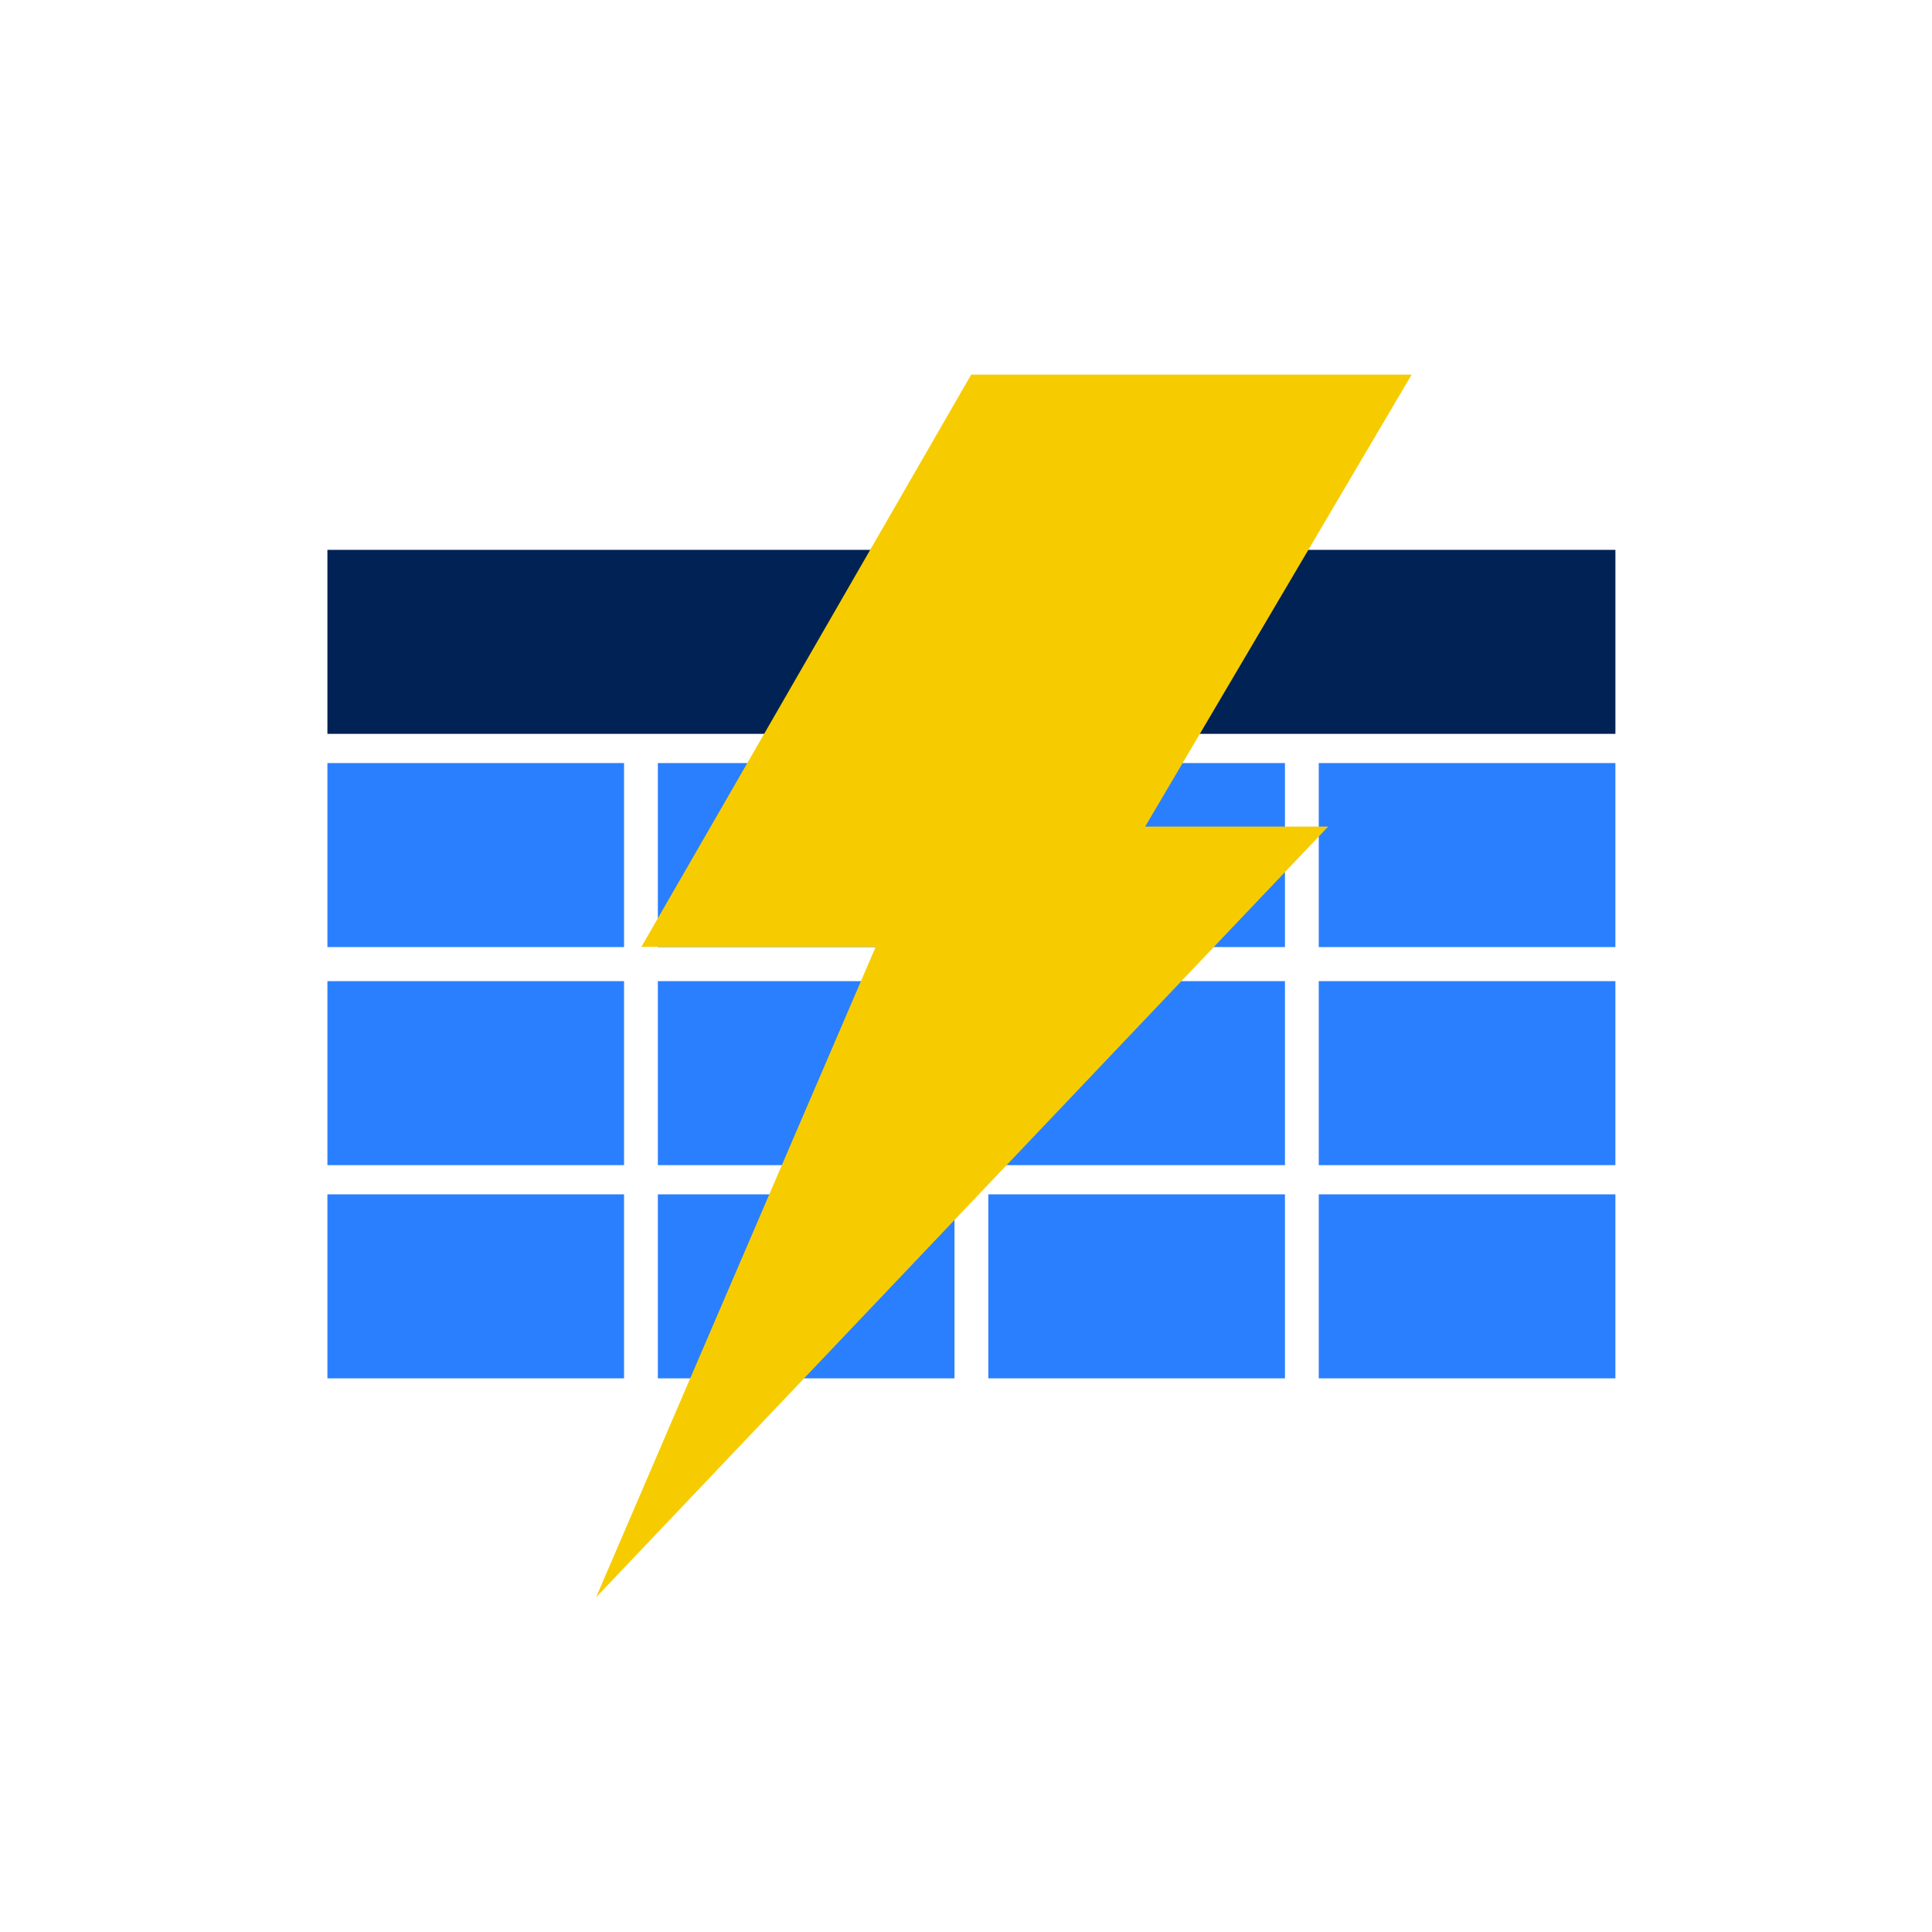
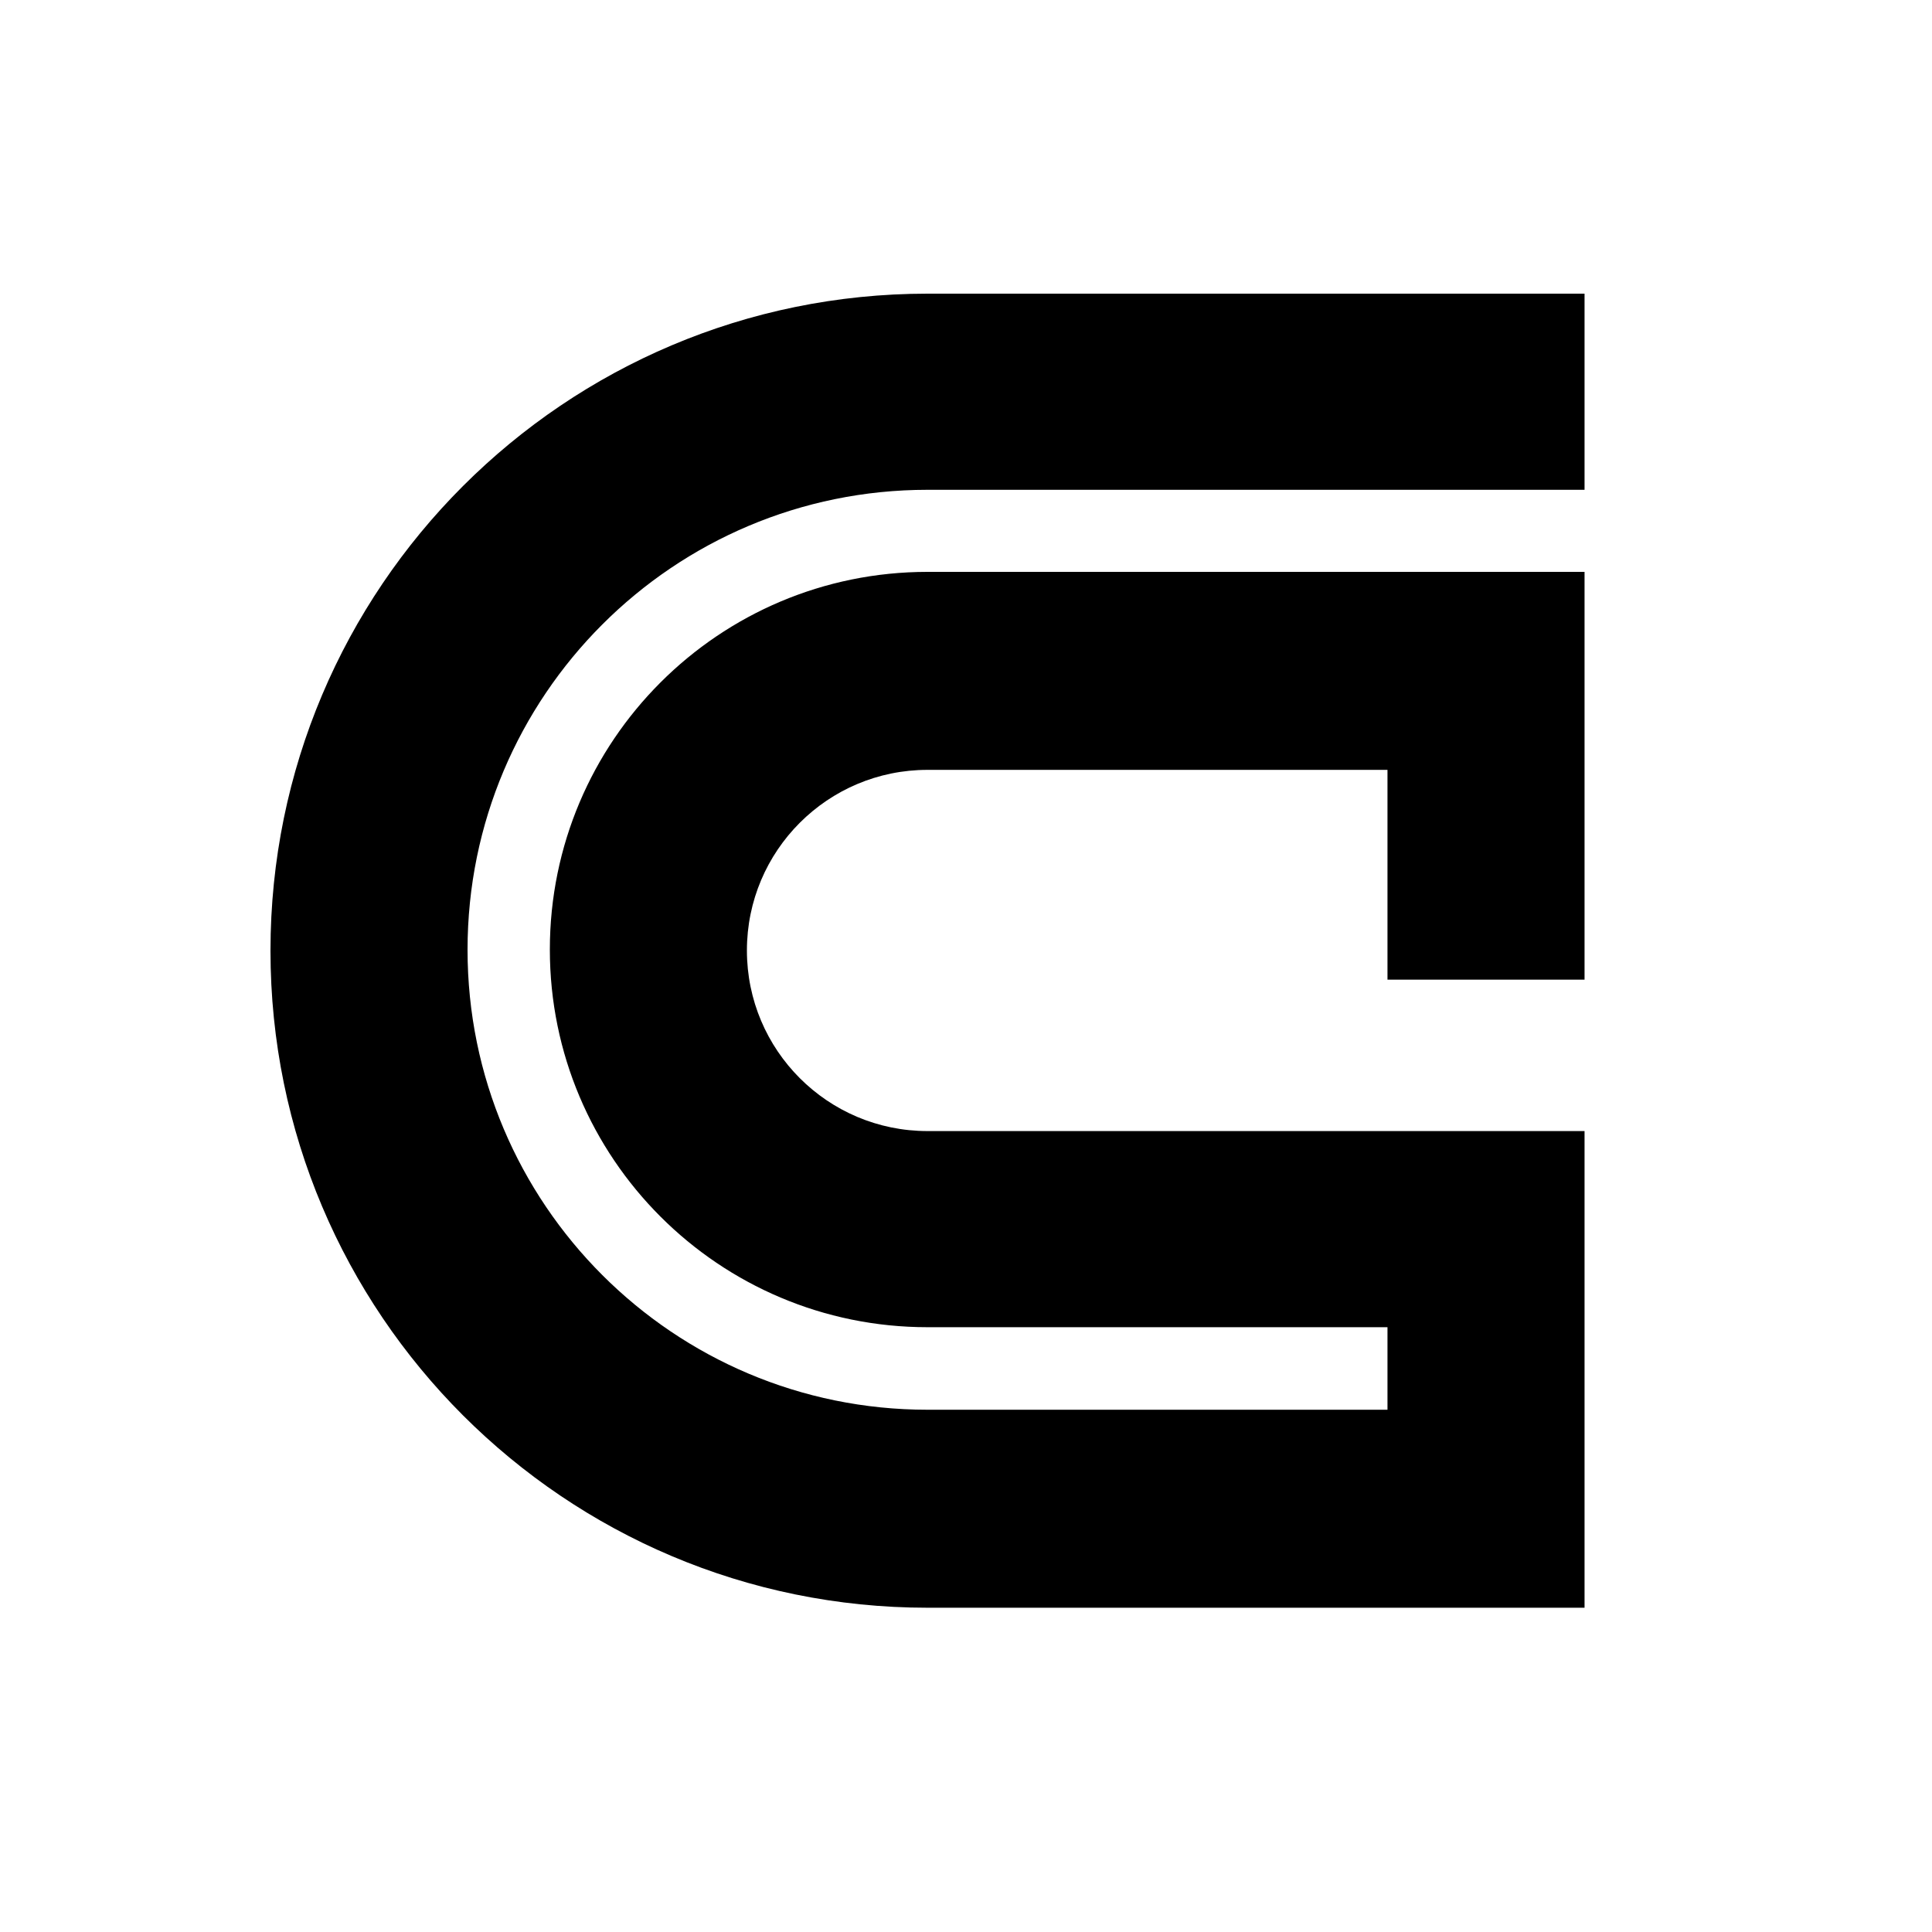
- <svg xmlns="http://www.w3.org/2000/svg" width="210mm" height="210mm" viewBox="0 0 210 210" version="1.1" id="svg8">
-   <g id="layer1" style="display:inline">
-     <path style="fill:#002255;stroke:none;stroke-width:0.625" d="M 35.588,69.767 V 59.767 h 70 70 v 10 10 H 105.588 35.588 Z" id="path12" />
-     <rect style="fill:#2a7fff;fill-rule:evenodd;stroke-width:0.214" id="rect22-2" width="32.244" height="20" x="71.506" y="106.646" />
-     <rect style="fill:#2a7fff;fill-rule:evenodd;stroke-width:0.214" id="rect22-8-8" width="32.244" height="20" x="107.425" y="106.646" />
-     <rect style="fill:#2a7fff;fill-rule:evenodd;stroke-width:0.214" id="rect22-8-5-8" width="32.244" height="20" x="143.343" y="106.646" />
-     <rect style="fill:#2a7fff;fill-rule:evenodd;stroke-width:0.214" id="rect22-2-4" width="32.244" height="20" x="71.506" y="129.821" />
-     <rect style="fill:#2a7fff;fill-rule:evenodd;stroke-width:0.214" id="rect22-8-8-3" width="32.244" height="20" x="107.425" y="129.821" />
-     <rect style="fill:#2a7fff;fill-rule:evenodd;stroke-width:0.214" id="rect22-8-5-8-2" width="32.244" height="20" x="143.343" y="129.821" />
-     <rect style="fill:#2a7fff;fill-rule:evenodd;stroke-width:0.214" id="rect22-2-7" width="32.244" height="20" x="35.588" y="106.646" />
-     <rect style="fill:#2a7fff;fill-rule:evenodd;stroke-width:0.214" id="rect22-2-4-0" width="32.244" height="20" x="35.588" y="129.821" />
-     <rect style="display:inline;fill:#2a7fff;fill-rule:evenodd;stroke-width:0.214" id="rect22-2-9" width="32.244" height="20" x="71.506" y="82.942" />
-     <rect style="display:inline;fill:#2a7fff;fill-rule:evenodd;stroke-width:0.214" id="rect22-8-8-37" width="32.244" height="20" x="107.425" y="82.942" />
-     <rect style="display:inline;fill:#2a7fff;fill-rule:evenodd;stroke-width:0.214" id="rect22-8-5-8-4" width="32.244" height="20" x="143.343" y="82.942" />
-     <rect style="display:inline;fill:#2a7fff;fill-rule:evenodd;stroke-width:0.214" id="rect22-2-7-1" width="32.244" height="20" x="35.588" y="82.942" />
-   </g>
-   <polygon points="75.3,174.4 103.1,103.6 79.8,103.6 112.6,41.3 156.4,41.3 129.9,90.5 148.1,90.5 " fill="#f6cc00" id="polygon276" transform="matrix(1.093093,0,0,0.998532,-17.51736,-0.5228794)" />
+ <svg xmlns="http://www.w3.org/2000/svg" version="1.0" width="500" height="500" viewBox="0 0 500 500">
+   <path d="M28.34 56.68h28.34V36.12H28.34a7.79 7.79 0 1 1 0-15.58h19.84v9.05h8.5V12H28.34a16.29 16.29 0 0 0 0 32.58h19.84v3.56H28.34a19.84 19.84 0 0 1 0-39.68h28.34V0H28.34a28.34 28.34 0 0 0 0 56.68z" transform="translate(70, 76) scale(6,6)" />
</svg>
